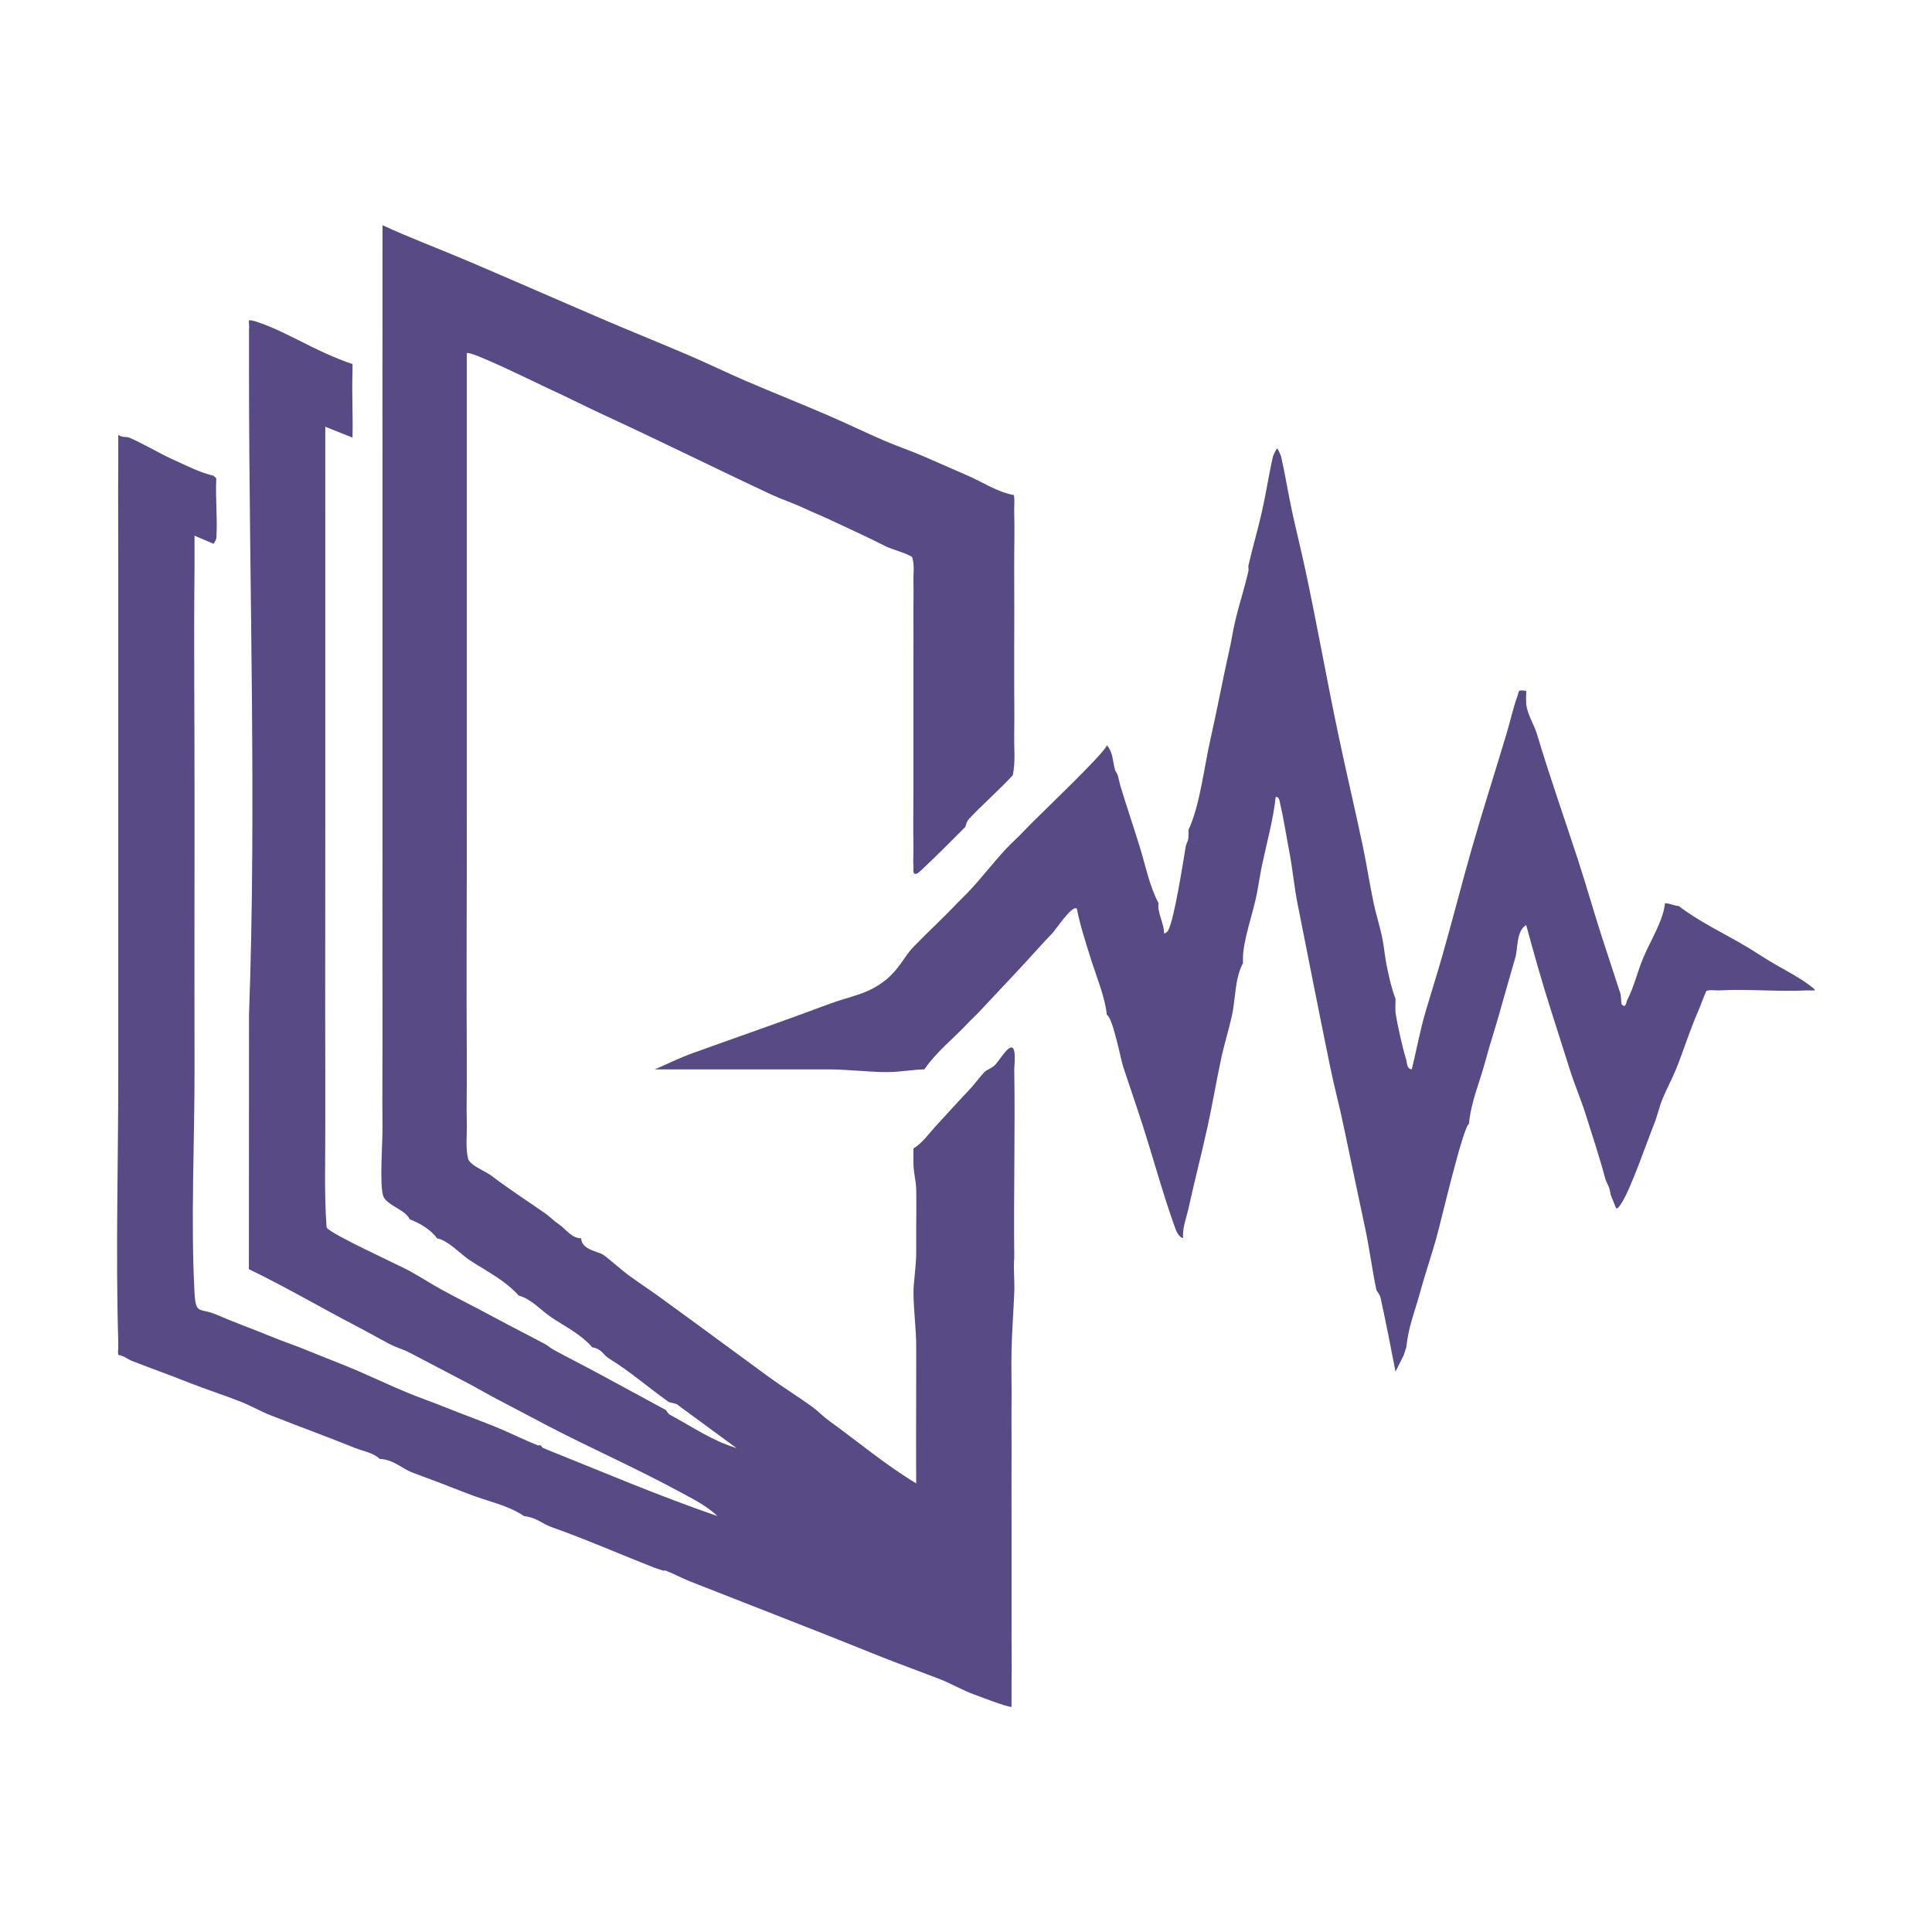
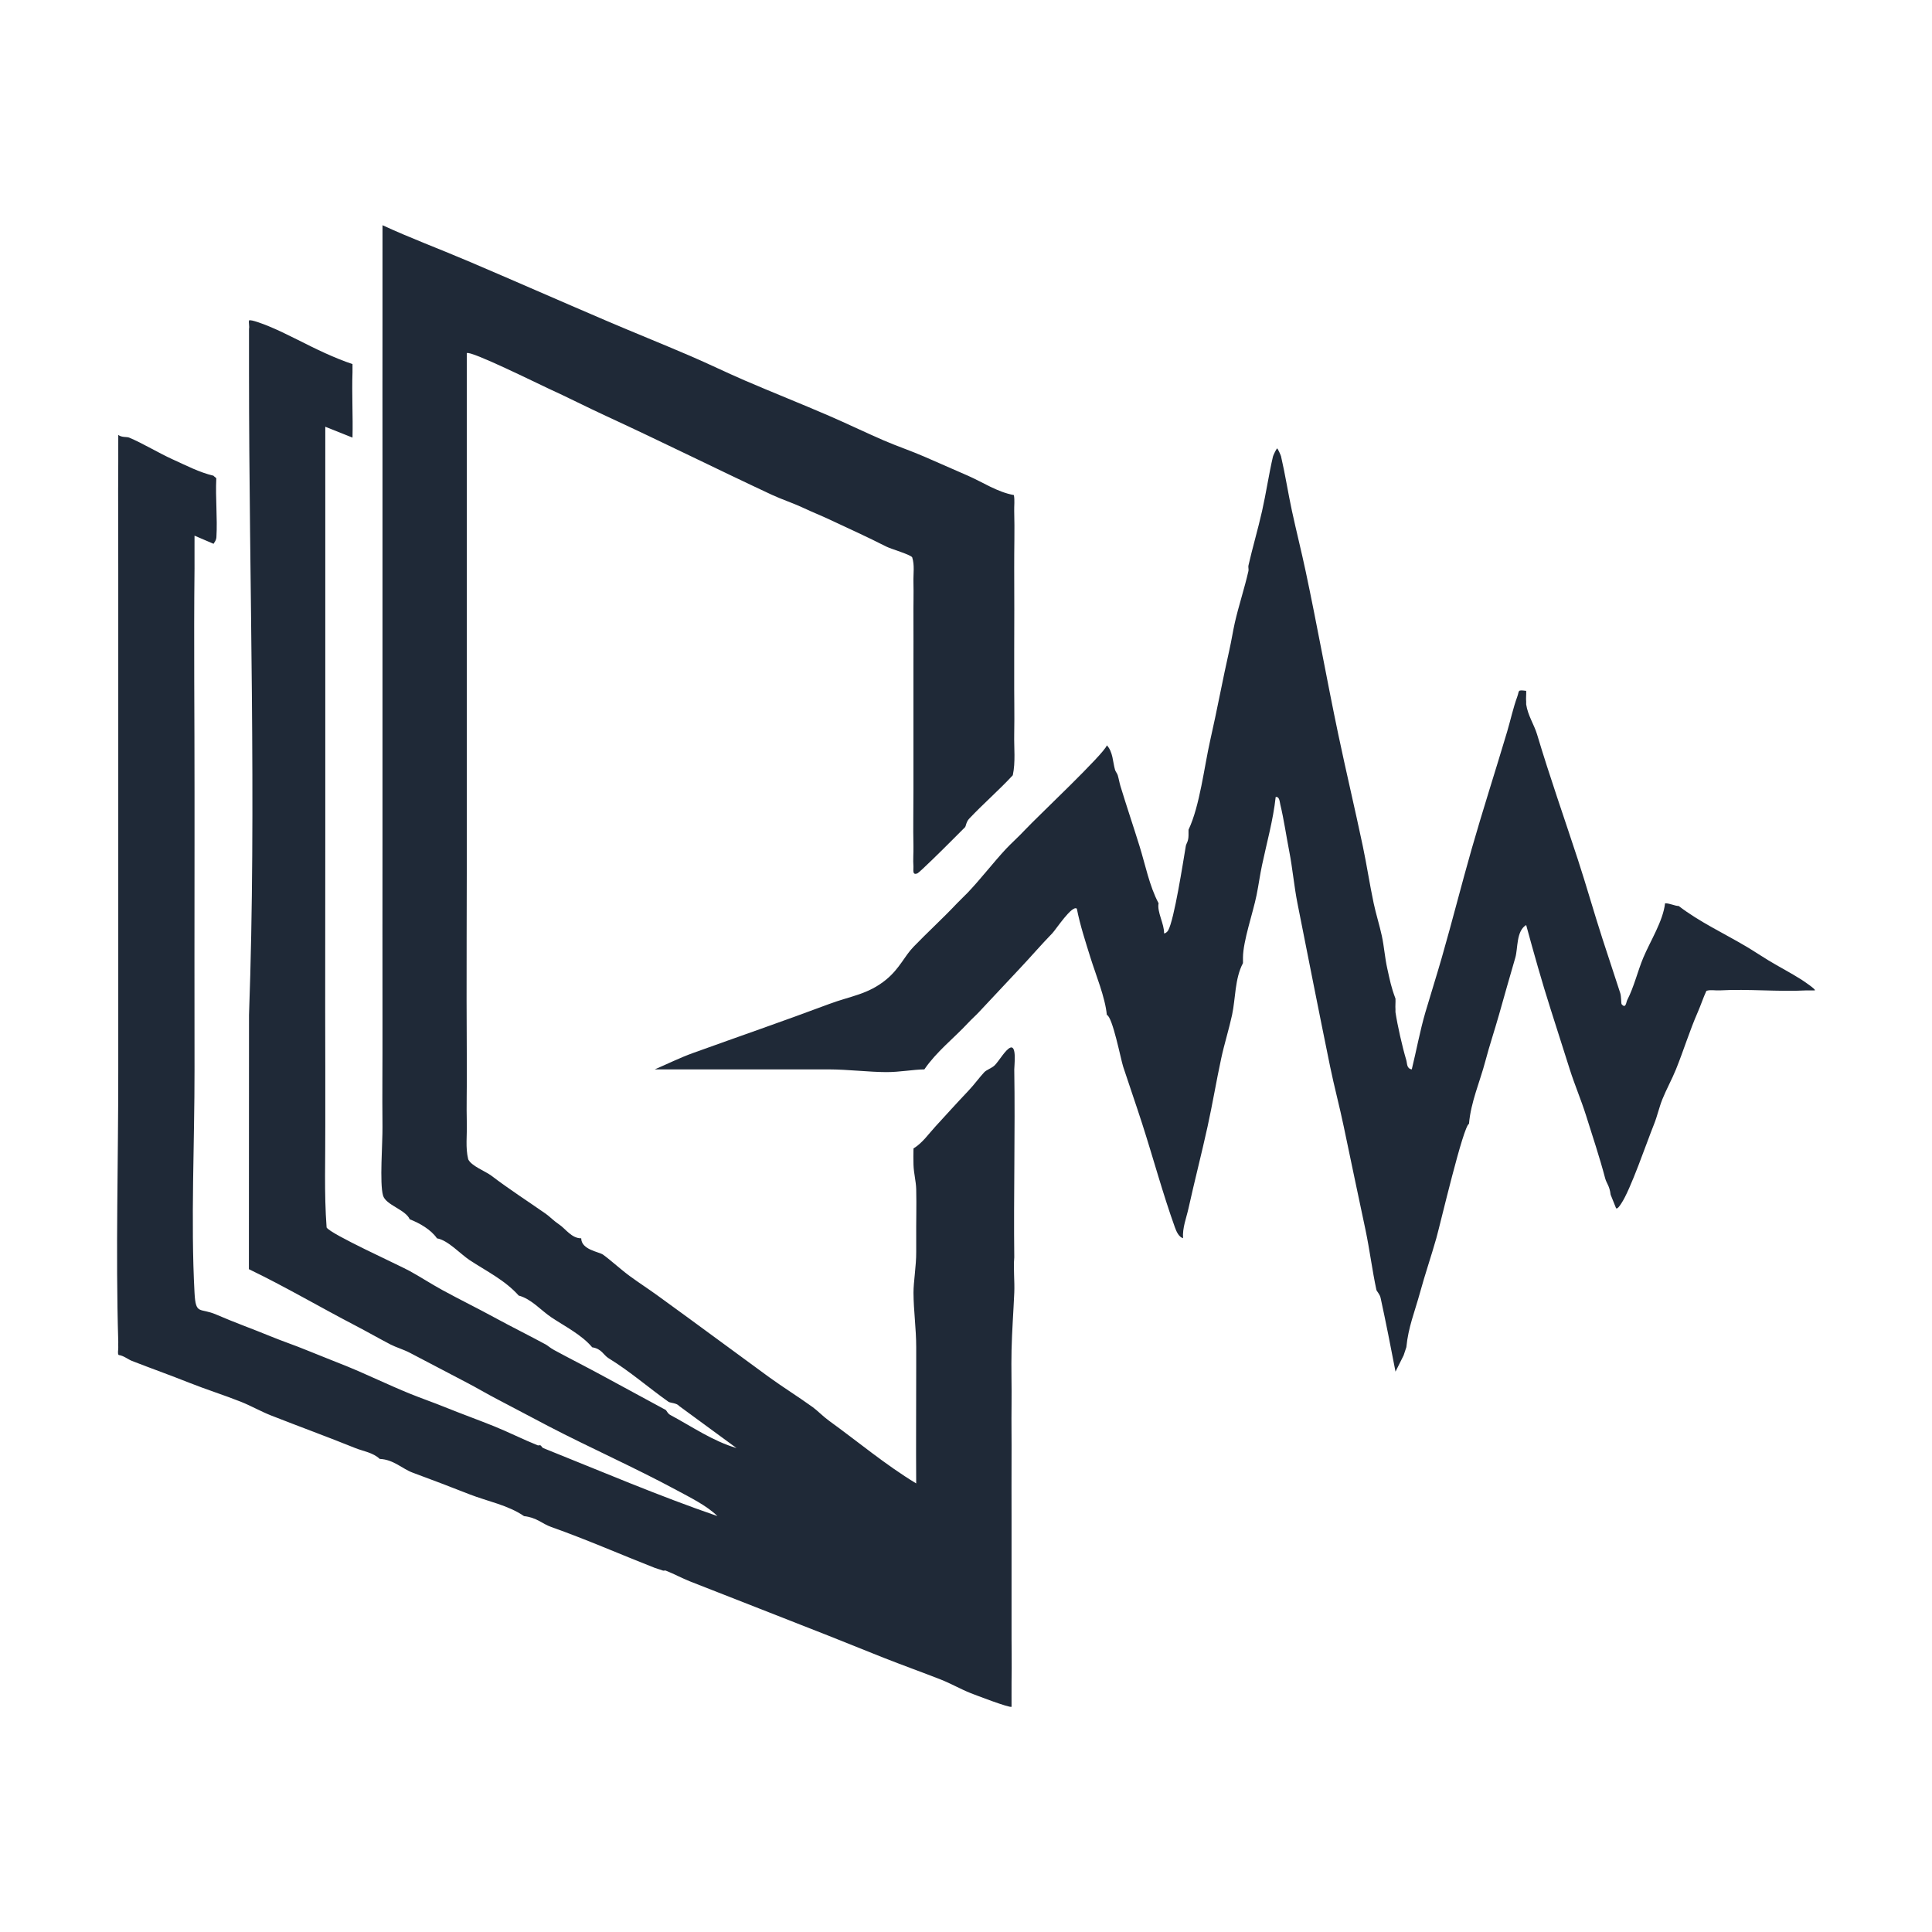
<svg xmlns="http://www.w3.org/2000/svg" id="Layer_1" version="1.1" viewBox="0 0 1024 1024">
  <defs>
    <style>
      .st0 {
-         fill: #574a85;
+         fill: #1F2937;
      }
    </style>
  </defs>
  <path class="st0" d="M247.4,138.09c24.55,10.46,49.07,21.25,73.62,31.76,14.85,6.36,29.92,12.4,44.75,18.77,9.63,4.13,19.2,8.82,28.87,12.99,14.83,6.39,29.94,12.36,44.75,18.77,9.62,4.16,19.23,8.81,28.87,12.99,7.13,3.09,14.58,5.58,21.65,8.66,7.5,3.27,15.48,6.77,23.1,10.1,8.04,3.52,15.5,8.65,24.37,10.27.52,2.8.09,5.67.17,8.5.29,10.06-.05,20.24,0,30.31.07,14.41.06,28.89,0,43.31-.02,4.32.03,8.67,0,12.99-.07,10.56.21,21.2,0,31.76-.15,7.16.77,14.55-.75,21.63-7.39,8-15.72,15.16-23.17,23.08-1.51,1.6-1.76,4.06-2.06,4.37-2.79,2.89-5.82,5.74-8.66,8.66-2.13,2.19-15.56,15.42-16.62,15.87-2.95,1.24-2.03-2.01-2.15-3.58-.27-3.57.08-7.27,0-10.84-.22-10.07.03-20.24,0-30.31-.03-9.61.02-19.27,0-28.87,0-4.32.01-8.67,0-12.99-.02-5.28.02-10.6,0-15.88,0-2.41.01-4.81,0-7.22-.04-8.64.09-17.34,0-25.98-.06-6.24.16-12.53,0-18.77-.11-4.32.69-8.86-.66-13.05-1.01-1.51-11.21-4.4-13.77-5.71-10.25-5.23-19.97-9.58-30.31-14.44-4.28-2.01-8.76-3.78-12.99-5.77-6.03-2.83-12.3-4.87-17.32-7.22-29.18-13.63-58.57-28.26-88.06-41.86-10.13-4.67-20.11-9.8-30.31-14.44-4.8-2.18-41.65-20.46-43.3-18.76-.04,27.89.03,55.83,0,83.72-.01,10.09.01,20.23,0,30.31-.03,19.71.01,39.48,0,59.18,0,9.61,0,19.26,0,28.87,0,10.09,0,20.23,0,30.31,0,3.36,0,6.74,0,10.1.05,44.72-.29,89.53,0,134.25,0,.96,0,1.92,0,2.89.07,9.6-.24,19.28,0,28.87.16,6.2-.77,12.66.74,18.75,1.62,3.57,9.21,6.37,12.25,8.68,9.58,7.29,19.2,13.46,28.87,20.21,2.02,1.41,4.12,3.69,7.22,5.77,3.2,2.15,6.52,7.3,11.55,7.22.08,6.1,9.4,7.13,11.55,8.66,4.12,2.94,9.49,7.95,14.44,11.55s9.73,6.68,14.44,10.1c5.07,3.69,10.66,7.76,15.88,11.55,7.22,5.24,14.41,10.62,21.65,15.88,7.22,5.24,14.41,10.63,21.65,15.88s15.76,10.57,23.1,15.88c2.44,1.76,5.46,4.9,8.66,7.22,15.33,11.09,29.94,23.37,46.18,33.2-.15-20.7.03-41.4.01-62.07,0-3.37,0-6.74,0-10.1,0-9.94-1.4-19.45-1.44-28.87-.03-5.69,1.5-14.37,1.44-21.65-.02-2.41.02-4.81,0-7.22-.07-8.64.21-17.35,0-25.98-.11-4.41-1.29-8.33-1.44-12.99-.09-2.86-.07-5.8,0-8.66,4.77-2.91,7.87-7.55,11.55-11.55,5.74-6.24,11.48-12.64,17.32-18.77,3.27-3.42,6.43-7.78,8.66-10.1,1.27-1.32,4.09-2.17,5.62-3.75,2.15-2.21,5.61-8.2,8.11-9.23,3.58-1.48,2.12,9.67,2.15,11.54.52,33.16-.39,66.43,0,99.6-.53,5.99.27,12.64,0,18.77-.43,10.02-1.21,20.37-1.44,30.31-.23,9.59.13,19.27,0,28.87-.13,9.6.08,19.27,0,28.87-.08,10.08.03,20.23,0,30.31-.03,9.6.02,19.27,0,28.87,0,3.84,0,7.7,0,11.55-.01,5.76.03,11.56,0,17.32-.05,10.08.19,20.24,0,30.31-.08,4.31.07,8.67,0,12.99-.78.83-19.11-6.21-21.65-7.21-5.13-2.02-10.62-5.16-15.88-7.22-10.05-3.93-20.27-7.59-30.31-11.55-9.62-3.8-19.25-7.75-28.87-11.55-24.5-9.68-49.11-19.22-73.62-28.87-4.35-1.71-8.64-4.07-12.99-5.77-.42-.16-1.03.16-1.44,0-1.5-.59-3.01-.93-4.33-1.44-18.39-7.2-36.15-15.03-54.85-21.65-4.93-1.74-7.68-5.02-14.44-5.77-8.52-5.86-19.5-7.88-28.87-11.55-10.11-3.95-20.07-7.79-30.31-11.55-5.22-1.92-10.08-6.96-17.32-7.22-3.55-3.4-8.67-4.03-12.99-5.77-14.85-6-29.86-11.46-44.75-17.32-5.13-2.02-10.62-5.13-15.88-7.22-9.01-3.57-18.41-6.51-27.43-10.1-10.06-4.01-20.25-7.62-30.31-11.55-2.05-.8-4.35-2.78-7.03-3.13-.69-.88-.09-2.87-.19-4.09-.08-.95.03-1.93,0-2.89-1.44-47.6.06-96.59,0-144.35-.01-9.6,0-19.27,0-28.87-.01-16.34.01-32.74,0-49.08,0-3.36,0-6.74,0-10.1-.03-44.25-.04-88.56,0-132.8,0-.96,0-1.92,0-2.89,0-3.84,0-7.7,0-11.55.01-9.6-.02-19.27,0-28.87.04-19.22-.17-38.52,0-57.74,0-.96-.01-1.93,0-2.89.06-3.84-.06-7.71.01-11.55,1.77,1.46,4.49.92,5.76,1.44,7.05,2.93,15.71,8.21,23.1,11.55,6.98,3.15,14.12,6.9,21.65,8.66.08.37,1.37.98,1.44,1.44-.51,10.28.67,20.89.06,31.15-.11,1.89-1.48,3.2-1.5,3.49l-10.1-4.32c-.06,5.76.05,11.56,0,17.32-.43,39.42.03,78.95,0,118.37,0,9.61,0,19.26,0,28.87-.03,39.44-.06,78.93,0,118.37.06,38.57-2.06,80.23,0,118.37.65,12.05,2.74,7.72,11.55,11.55,9.6,4.17,19.25,7.6,28.87,11.55,6.17,2.54,12.85,4.78,18.77,7.22,7.09,2.93,14.8,5.86,21.65,8.66,10.56,4.32,22.04,9.9,33.2,14.44,6.22,2.53,12.6,4.72,18.77,7.22,8.56,3.47,17.56,6.71,25.98,10.1,7.5,3.02,15.33,6.99,23.1,10.1.41.17,1.03-.17,1.44,0,.45.18.92,1.23,1.44,1.44,30.63,12.28,61.27,25.37,92.39,36.07-5.76-5.62-14.42-9.84-21.62-13.73-22.19-11.98-45.83-22.42-67.88-33.89-8.8-4.58-18.34-9.72-27.43-14.44-5.26-2.73-10.58-5.91-15.88-8.66-10.1-5.24-20.2-10.64-30.31-15.88-3.3-1.71-7.28-2.87-10.1-4.33-5.91-3.07-12.56-6.87-18.77-10.1-18.8-9.78-37.23-20.64-56.35-29.84l.06-133.28c.02-.48-.02-.96,0-1.44,4.06-111.7,0-228.41,0-340.67v-23.1c.31-1.13-.26-3,0-4.33.87-.78,8.46,2.22,10.1,2.89,10.15,4.16,20.25,9.92,30.31,14.44,4.68,2.1,9.56,4.16,14.44,5.77-.04,1.44.05,2.89,0,4.33-.4,11.5.3,23.13,0,34.64l-14.42-5.76c-.06,15.86.05,31.77,0,47.63,0,.96,0,1.92,0,2.89,0,1.92,0,3.85,0,5.77-.02,6.24,0,12.52,0,18.77-.02,21.63.01,43.39,0,64.96,0,7.68,0,15.41,0,23.1,0,9.61,0,19.26,0,28.87,0,7.2,0,14.45,0,21.65.03,42.25-.13,84.72,0,127.03,0,1.44,0,2.89,0,4.33.03,7.2-.03,14.45,0,21.65,0,.96,0,1.92,0,2.89.1,18.26-.67,36.63.7,54.87,2.18,3.59,37.68,19.6,44.05,23.08,5.46,2.99,11.5,6.92,17.32,10.1,9.06,4.95,18.41,9.52,27.43,14.44,9,4.91,18.71,9.7,27.43,14.44.85.46,2.26,1.76,4.33,2.89,8.06,4.38,16.74,8.76,24.54,12.99,11.38,6.18,23.15,12.56,34.64,18.77.36.2,1.03,1.91,2.37,2.63,11.48,6.16,22.6,13.9,35.15,17.57l-30.41-22.3c-1.25-1.61-4.75-1.58-5.66-2.23-10.6-7.5-20.29-16.05-31.76-23.1-2.73-1.68-3.57-4.97-8.66-5.77-5.61-6.67-14.47-11.09-21.65-15.88-5.51-3.68-10.55-9.75-17.32-11.55-7.16-8.08-17.09-12.92-25.98-18.77-4.8-3.15-11.55-10.62-17.32-11.55-3.12-4.58-9.24-8.1-14.44-10.1-2.24-5.17-12.66-7.52-14.14-12.57-1.92-6.52-.2-27.97-.3-36.51-.19-17.34.06-34.65,0-51.97,0-2.41,0-4.81,0-7.22-.08-29.82.03-59.65,0-89.5-.02-19.23.02-38.51,0-57.74-.02-20.19,0-40.44,0-60.63,0-9.61,0-19.26,0-28.87,0-10.09,0-20.23,0-30.31,0-9.61,0-19.26,0-28.87,0-23.6-.05-47.16,0-70.73,0-2.89-.01-5.78,0-8.66.01-3.39-.02-6.73,0-10.1.07-11.05-.06-22.15.01-33.2,14.66,6.78,29.89,12.44,44.74,18.77Z" />
  <path class="st0" d="M679.01,242.03c2.19,9.41,3.71,19.36,5.77,28.87,2.29,10.58,4.98,21.24,7.22,31.76,6.12,28.75,11.27,57.83,17.32,86.61,4.15,19.74,8.84,39.47,12.99,59.18,2.11,10.02,3.64,20.26,5.77,30.31,1.23,5.78,3.1,11.62,4.33,17.32,1.22,5.66,1.6,11.59,2.89,17.32,1.42,6.36,2,9.68,4.33,15.88.1,1.91-.15,3.87,0,5.77.04.48-.07.98,0,1.44,1.07,7.09,3.64,18.43,5.71,25.32.58,1.94.11,4.48,2.93,4.99,2.44-9.92,4.37-20.56,7.23-30.31,2.79-9.49,5.89-19.23,8.66-28.87,5.51-19.15,10.42-38.66,15.88-57.74,5.79-20.24,12.65-41.52,18.77-62.07,1.81-6.1,3.17-12.54,5.36-18.51,1.22-3.33-.12-3.74,4.74-3.14.11,1.9-.21,3.9,0,5.77.05.47-.07.98,0,1.44.9,5.91,4.24,10.76,5.77,15.88,6.7,22.42,14.41,44.24,21.65,66.4,4.52,13.84,8.5,27.99,12.99,41.86,3.11,9.6,6.28,19.24,9.44,28.84.56,1.7.49,5.58.67,5.81,2.3,2.82,2.49-1.07,3.01-2.06,3.63-7.01,5.55-15.36,8.53-22.48,3.68-8.79,10.49-19.43,11.55-28.87,2.57,0,5.23,1.46,7.22,1.44,11.12,8.53,24.1,14.52,36.09,21.65,3.86,2.3,7.67,4.88,11.55,7.22,5.67,3.42,11.78,6.58,17.32,10.1,1.66,1.06,7.97,5.36,7.21,5.76-1.43.09-2.89-.06-4.32.01-15.3.8-30.9-.85-46.19,0-2.31.13-4.71-.48-6.97.24-1.71,3.67-2.95,7.6-4.58,11.3-4.35,9.9-7.51,20.33-11.55,30.31-2.15,5.31-5.07,10.53-7.22,15.88-1.64,4.08-2.75,9.07-4.33,12.99-4.05,10.04-12.53,35.04-17.54,42.37-.57.84-1.91,2.98-2.65,2.38l-2.9-7.21c-.53-4.66-2.16-5.92-2.89-8.66-2.97-11.24-6.63-22.14-10.1-33.2-2.6-8.29-6.07-16.35-8.66-24.54-3.35-10.6-6.72-21.19-10.1-31.76-4.71-14.73-8.94-29.82-13.01-44.75-5.34,3.25-4.3,12.35-5.76,17.32-2.92,9.93-5.79,20.23-8.66,30.31-2.33,8.21-5.02,16.21-7.22,24.54-2.89,10.97-7.71,21.72-8.66,33.2-3.02.95-15.15,52.96-17.32,60.63-2.72,9.61-6,19.14-8.66,28.87-2.75,10.03-6.22,18.35-7.22,28.87l-1.44,4.33-4.31,8.65c-2.51-13.03-5.07-26.11-7.9-39.09-.42-1.93-2.08-3.58-2.22-4.21-2.2-10.19-3.57-21.3-5.77-31.76-3.85-18.26-7.77-36.59-11.55-54.85-2.2-10.62-5.07-21.24-7.22-31.76-5.86-28.61-11.65-58.04-17.32-86.61-1.71-8.6-2.61-18.62-4.33-27.43-1.56-7.98-2.88-17.14-4.75-24.86-.35-1.45-.42-4.35-2.45-4.01-1.34,12.23-4.69,24.11-7.23,36.08-1.11,5.23-1.83,10.64-2.89,15.88-1.91,9.49-7.17,24.35-7.22,33.2,0,.96-.01,1.93,0,2.89-4.36,8.19-3.91,18.78-5.77,27.43-1.64,7.61-4.1,15.32-5.77,23.1-2.58,11.96-4.6,24.18-7.22,36.09-3.16,14.4-6.91,28.86-10.1,43.31-1.16,5.24-3.29,10.34-2.9,15.88-2.3-.65-3.58-3.73-4.32-5.77-6.39-17.8-11.51-36.78-17.32-54.85-3.26-10.13-6.91-20.57-10.1-30.31-1.25-3.82-5.62-26.48-8.66-27.43-.87-9.35-5.8-21.11-8.66-30.31-2.66-8.55-5.5-17.16-7.23-25.98-2.45-2.22-11.12,11.07-12.98,12.99-5.97,6.15-11.62,12.73-17.32,18.77-7.2,7.63-14.73,15.69-21.65,23.1-1.72,1.84-3.79,3.64-5.77,5.77-7.57,8.13-16.72,15.17-23.1,24.54-6.01.08-13.12,1.47-20.21,1.44-9.23-.03-20.29-1.41-30.31-1.44-7.2-.02-14.45.02-21.65,0-2.89,0-5.78,0-8.66,0-4.32,0-8.67,0-12.99,0-10.09-.02-20.23.02-30.31,0-6.24-.02-12.53,0-18.77,0,6.6-2.84,13.47-6.23,20.21-8.66,24.07-8.68,48.21-17,72.18-25.98,11.41-4.28,20.66-5.04,30.31-12.99,7.13-5.88,9.54-12.24,14.44-17.32,7.16-7.43,15.6-15.15,23.1-23.1,1.8-1.91,3.86-3.75,5.77-5.77,7.05-7.44,13.56-15.98,20.21-23.1,2.64-2.83,6.63-6.37,10.1-10.1,6.05-6.5,42-40.33,43.31-44.75,3.26,3.5,3.13,8.88,4.33,12.99.28.97,1.16,1.92,1.44,2.89.56,1.9.87,3.88,1.44,5.77,3.23,10.61,6.81,21.17,10.1,31.76,3.11,9.99,5.21,21.1,10.1,30.31-.91,4.57,3.07,11.05,2.9,15.88.39.4,1.79-.76,2.16-1.43,3.25-5.77,7.91-36.18,9.37-44.76.26-1.52,1.42-2.31,1.44-5.77,0-.96,0-1.92,0-2.89,6.02-12.69,8.3-33.34,11.55-47.64,3.6-15.82,6.53-31.85,10.1-47.64,1.13-4.97,1.87-9.94,2.89-14.44,1.99-8.8,5.14-18.27,7.22-27.43.2-.86-.2-2.03,0-2.89,2.11-9.29,5.05-19.23,7.22-28.87,2.15-9.54,3.58-19.43,5.77-28.87.16-.68,1.53-3.57,2.17-4.35.4,0,2.02,3.73,2.17,4.35Z" />
</svg>
